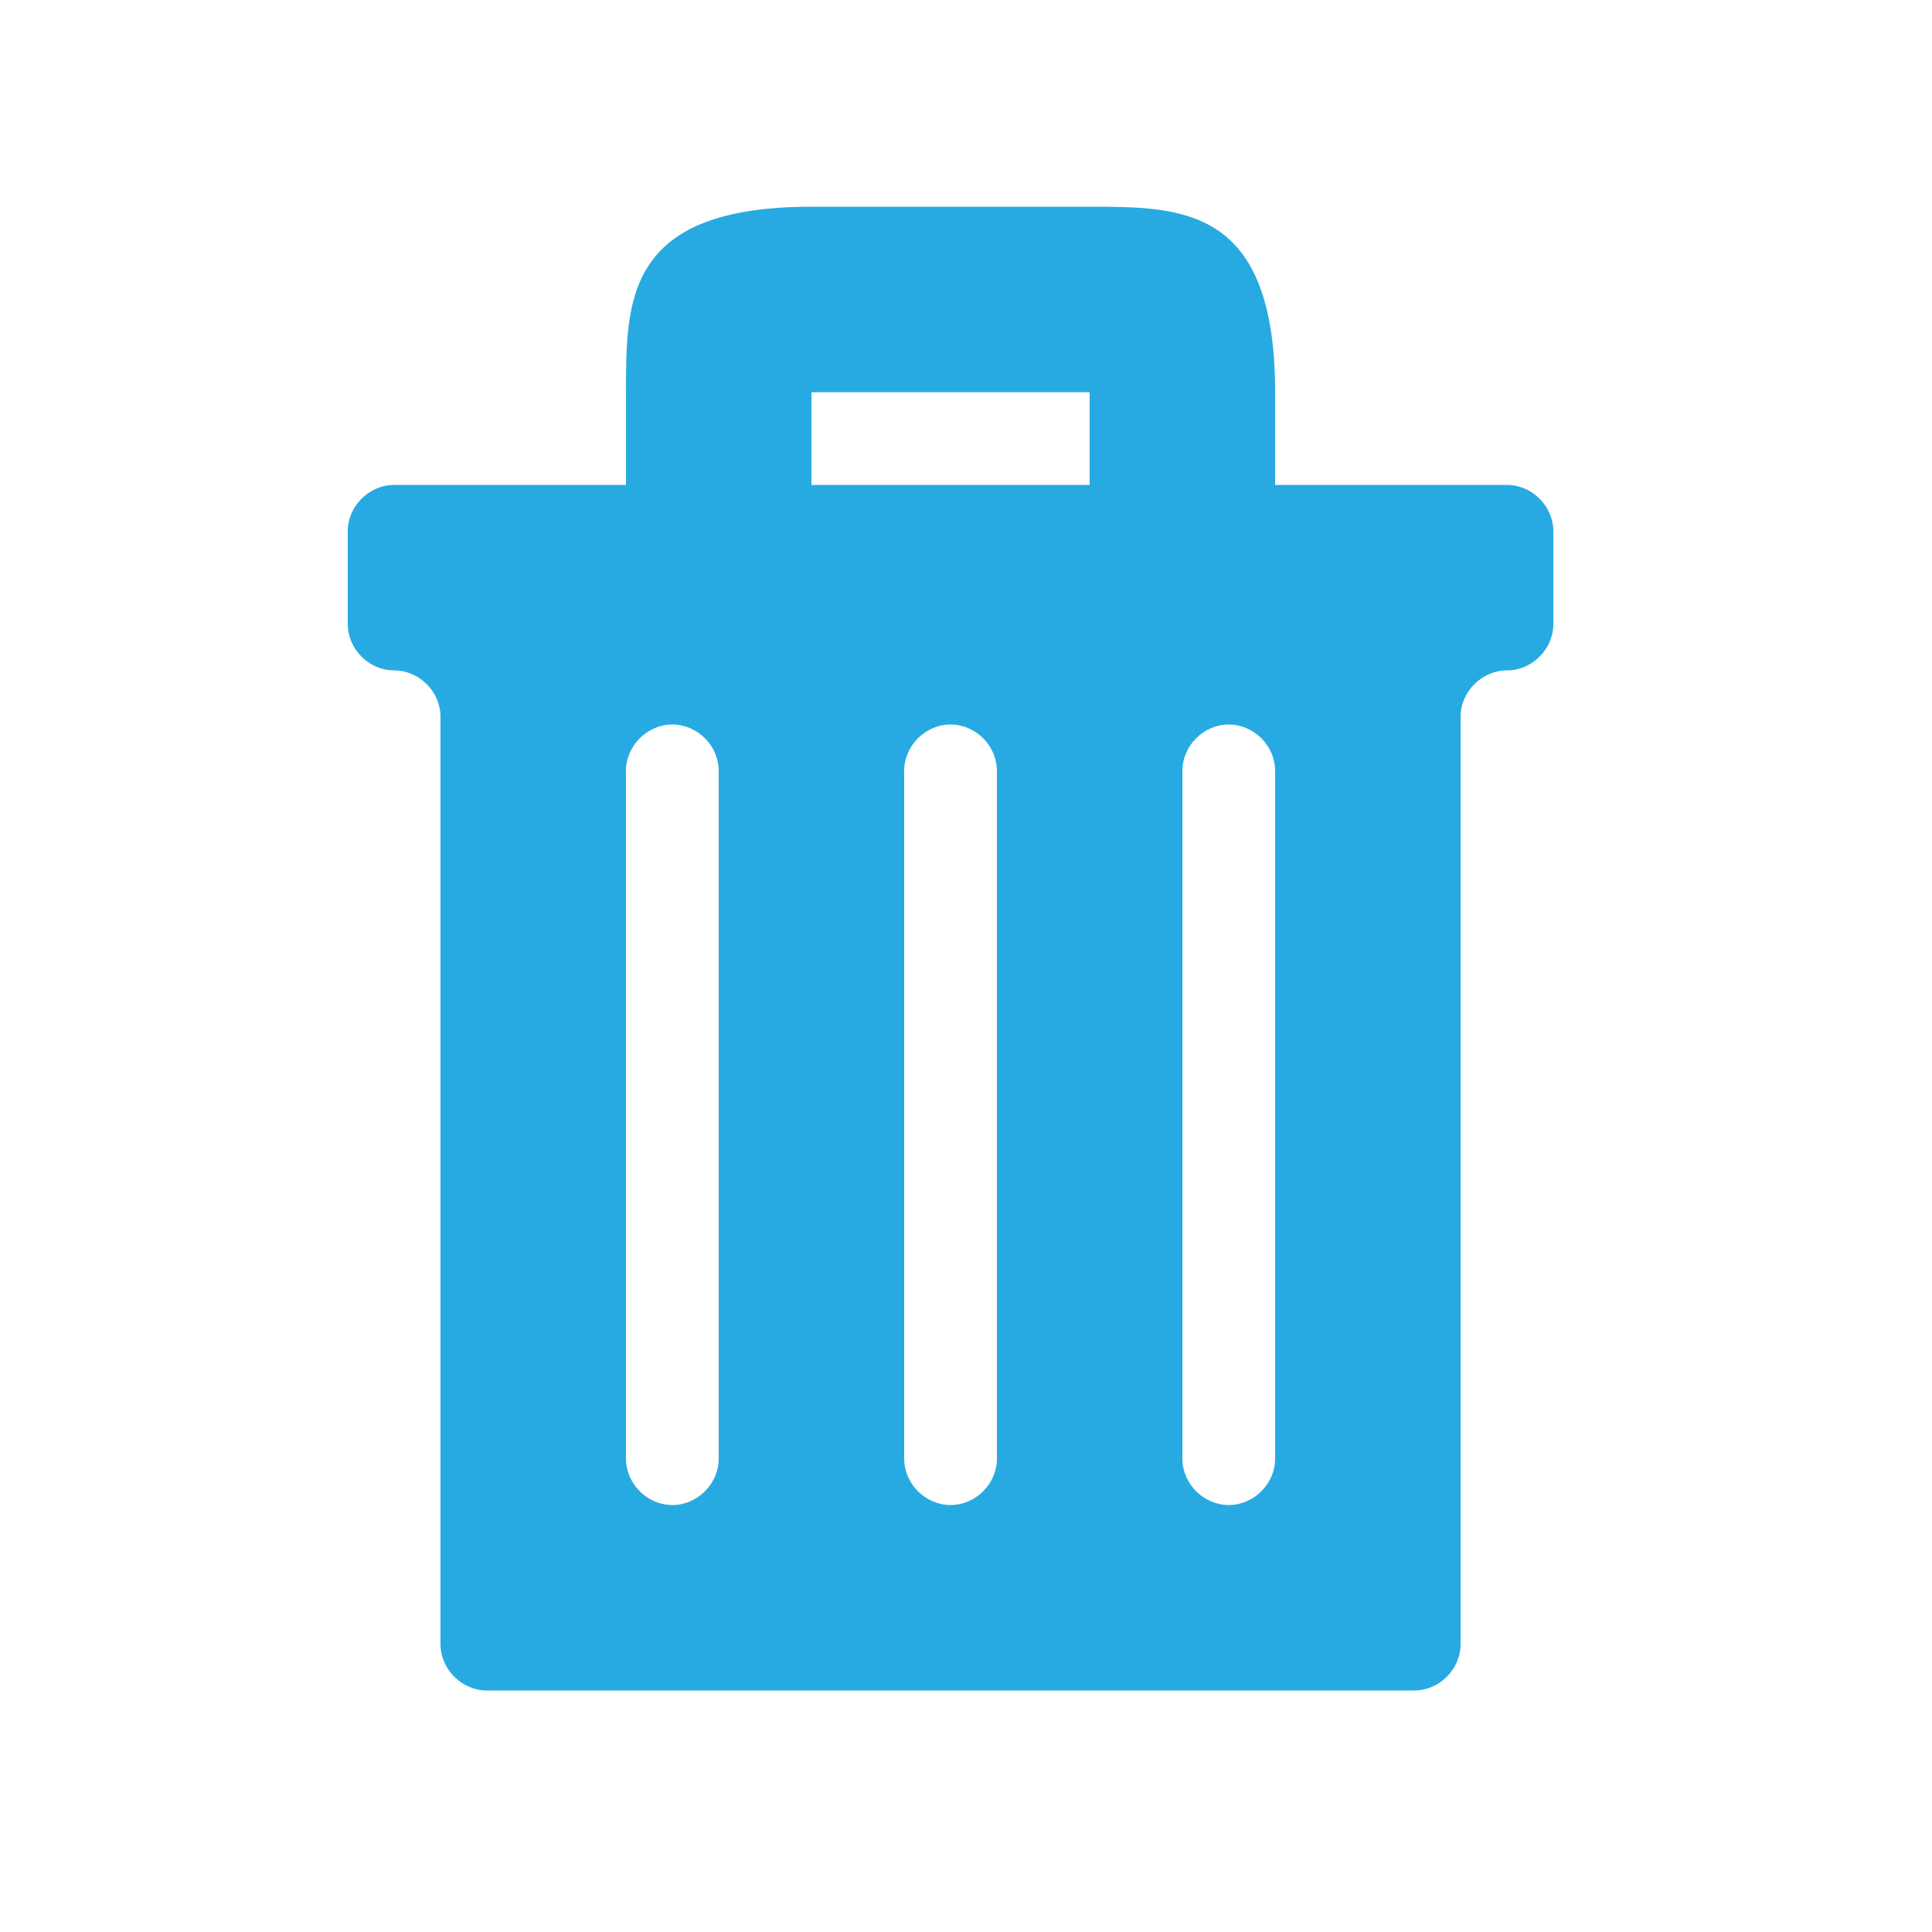
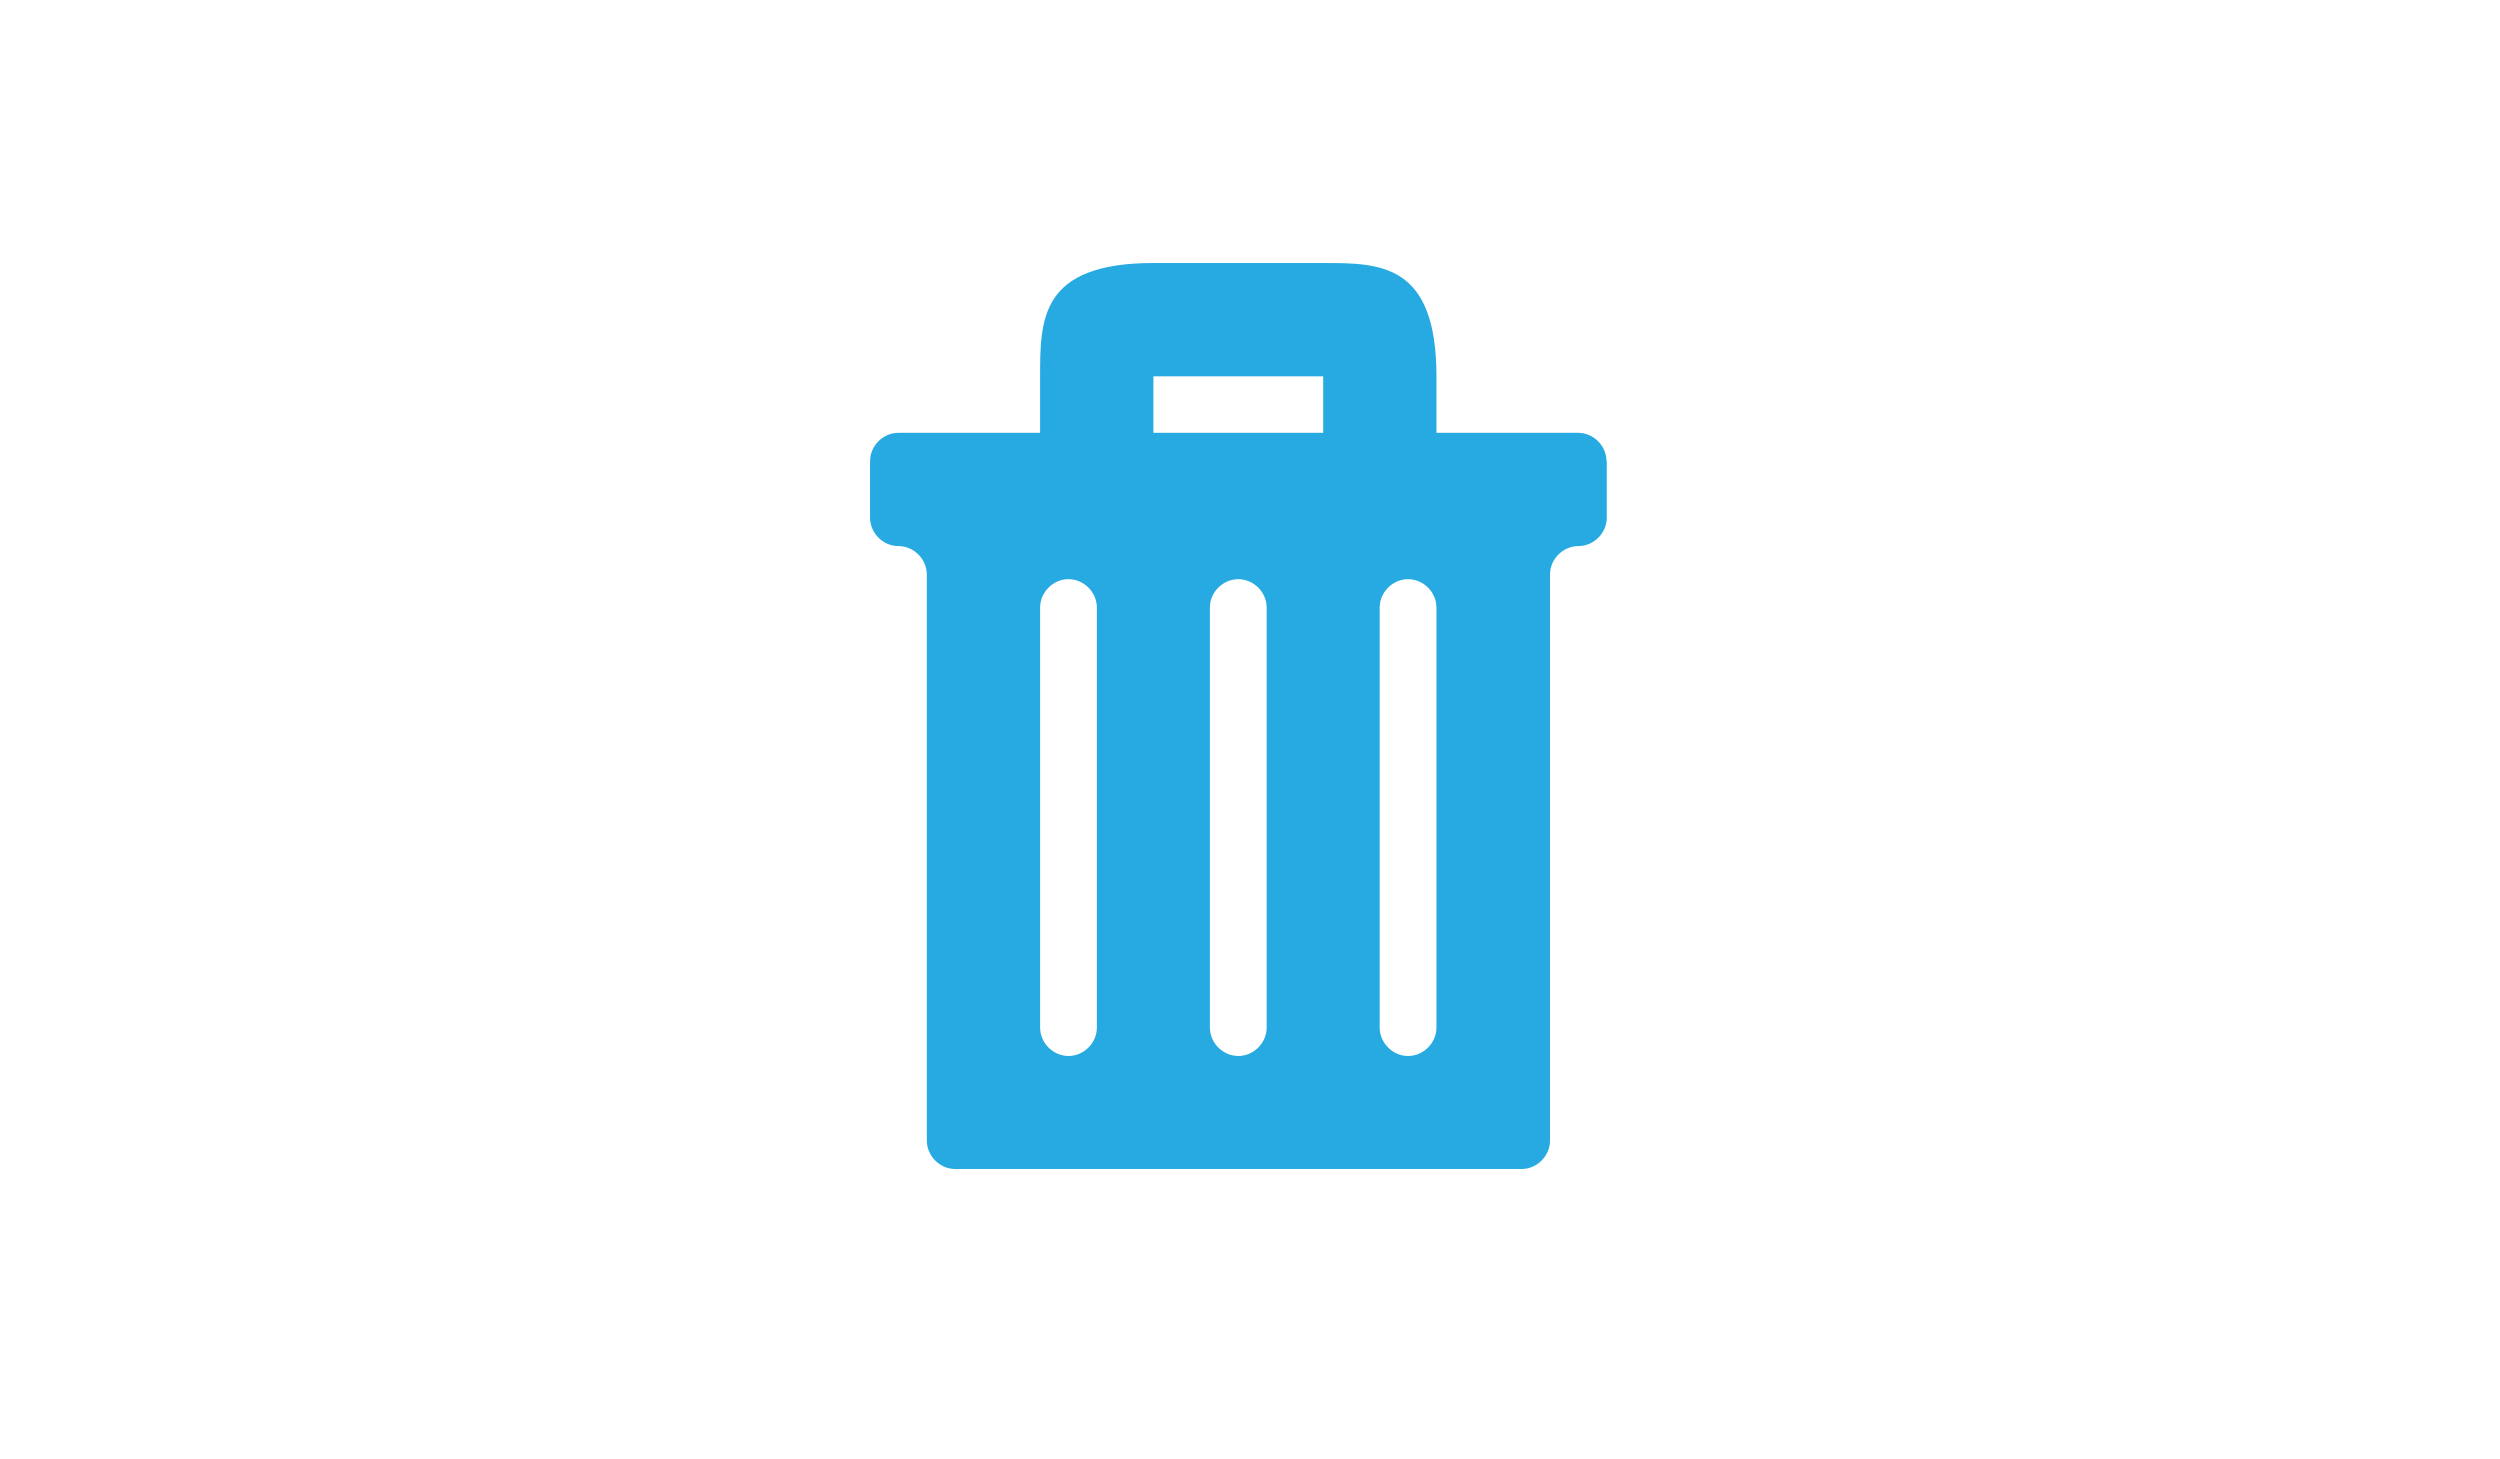
- <svg xmlns="http://www.w3.org/2000/svg" version="1.1" id="Layer_1" x="0px" y="0px" viewBox="0 0 100 100" enable-background="new 0 0 100 100" xml:space="preserve">
+ <svg xmlns="http://www.w3.org/2000/svg" version="1.1" id="Layer_1" x="0px" y="0px" viewBox="0 0 960 560" enable-background="new 0 0 960 560" xml:space="preserve">
  <g>
-     <path fill="#27AAE1" d="M32.4,20.3C32.4,25.1,32.4,20.3,32.4,20.3v9.6H42v-9.6h14.4v9.6H66v-9.6c0,0,0,4.8,0,0   c0-9.6-4.8-9.6-9.6-9.6s-4.8,0-14.4,0S32.4,15.5,32.4,20.3z" />
+     <path fill="#27AAE1" d="M399.4,144.5C399.4,166.2,399.4,144.5,399.4,144.5V188h43.5v-43.5h65.2V188h43.5v-43.5c0,0,0,21.7,0,0   c0-43.5-21.7-43.5-43.5-43.5s-21.7,0-65.2,0S399.4,122.7,399.4,144.5z" />
    <g>
-       <path fill="#27AAE1" d="M80.4,27.5c0-1.3-1.1-2.4-2.4-2.4H20.4c-1.3,0-2.4,1.1-2.4,2.4v4.8c0,1.3,1.1,2.4,2.4,2.4s2.4,1.1,2.4,2.4    v48c0,1.3,1.1,2.4,2.4,2.4h48c1.3,0,2.4-1.1,2.4-2.4v-48c0-1.3,1.1-2.4,2.4-2.4s2.4-1.1,2.4-2.4V27.5z M37.2,75.5    c0,1.3-1.1,2.4-2.4,2.4s-2.4-1.1-2.4-2.4V39.9c0-1.3,1.1-2.4,2.4-2.4s2.4,1.1,2.4,2.4V75.5z M51.6,75.5c0,1.3-1.1,2.4-2.4,2.4    s-2.4-1.1-2.4-2.4V39.9c0-1.3,1.1-2.4,2.4-2.4s2.4,1.1,2.4,2.4V75.5z M66,75.5c0,1.3-1.1,2.4-2.4,2.4s-2.4-1.1-2.4-2.4V39.9    c0-1.3,1.1-2.4,2.4-2.4s2.4,1.1,2.4,2.4V75.5z" />
+       <path fill="#27AAE1" d="M616.9,177.1c0-5.9-5-10.9-10.9-10.9H345c-5.9,0-10.9,5-10.9,10.9v21.7c0,5.9,5,10.9,10.9,10.9    c5.9,0,10.9,5,10.9,10.9V438c0,5.9,5,10.9,10.9,10.9h217.5c5.9,0,10.9-5,10.9-10.9V220.6c0-5.9,5-10.9,10.9-10.9s10.9-5,10.9-10.9    V177.1z M421.2,394.6c0,5.9-5,10.9-10.9,10.9s-10.9-5-10.9-10.9V233.3c0-5.9,5-10.9,10.9-10.9s10.9,5,10.9,10.9V394.6z     M486.4,394.6c0,5.9-5,10.9-10.9,10.9s-10.9-5-10.9-10.9V233.3c0-5.9,5-10.9,10.9-10.9s10.9,5,10.9,10.9V394.6z M551.6,394.6    c0,5.9-5,10.9-10.9,10.9s-10.9-5-10.9-10.9V233.3c0-5.9,5-10.9,10.9-10.9s10.9,5,10.9,10.9V394.6z" />
    </g>
  </g>
</svg>
